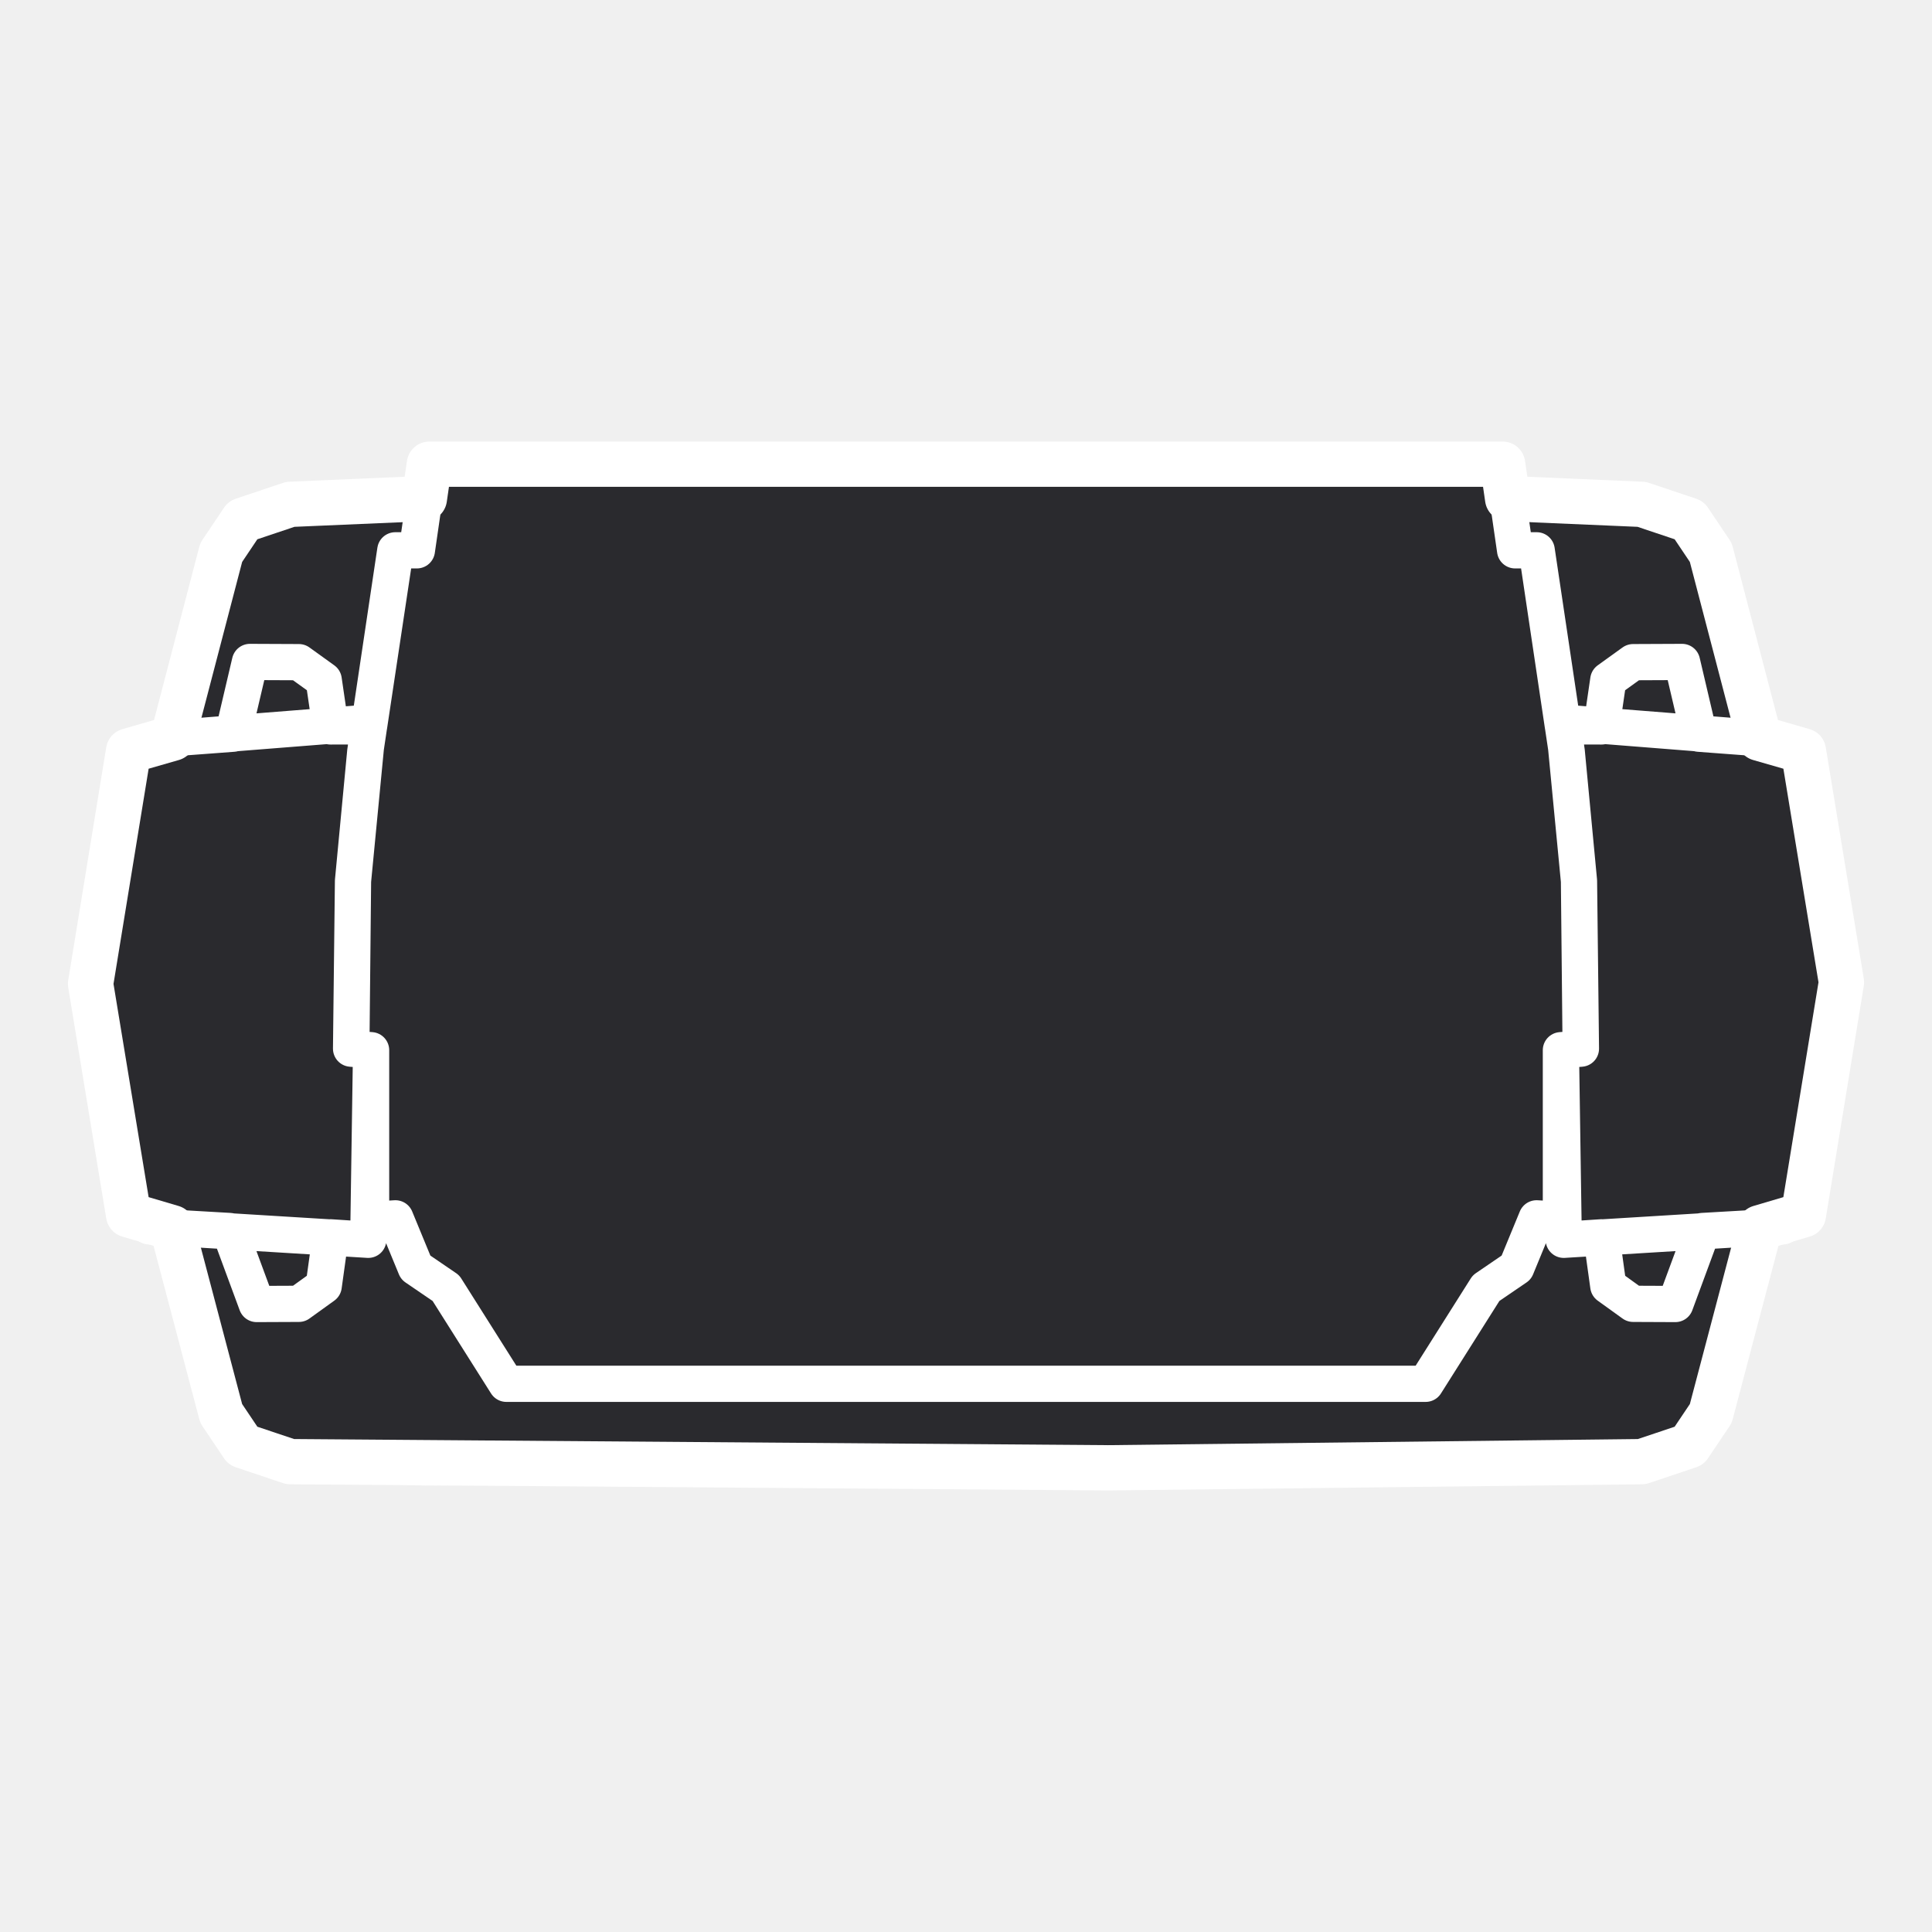
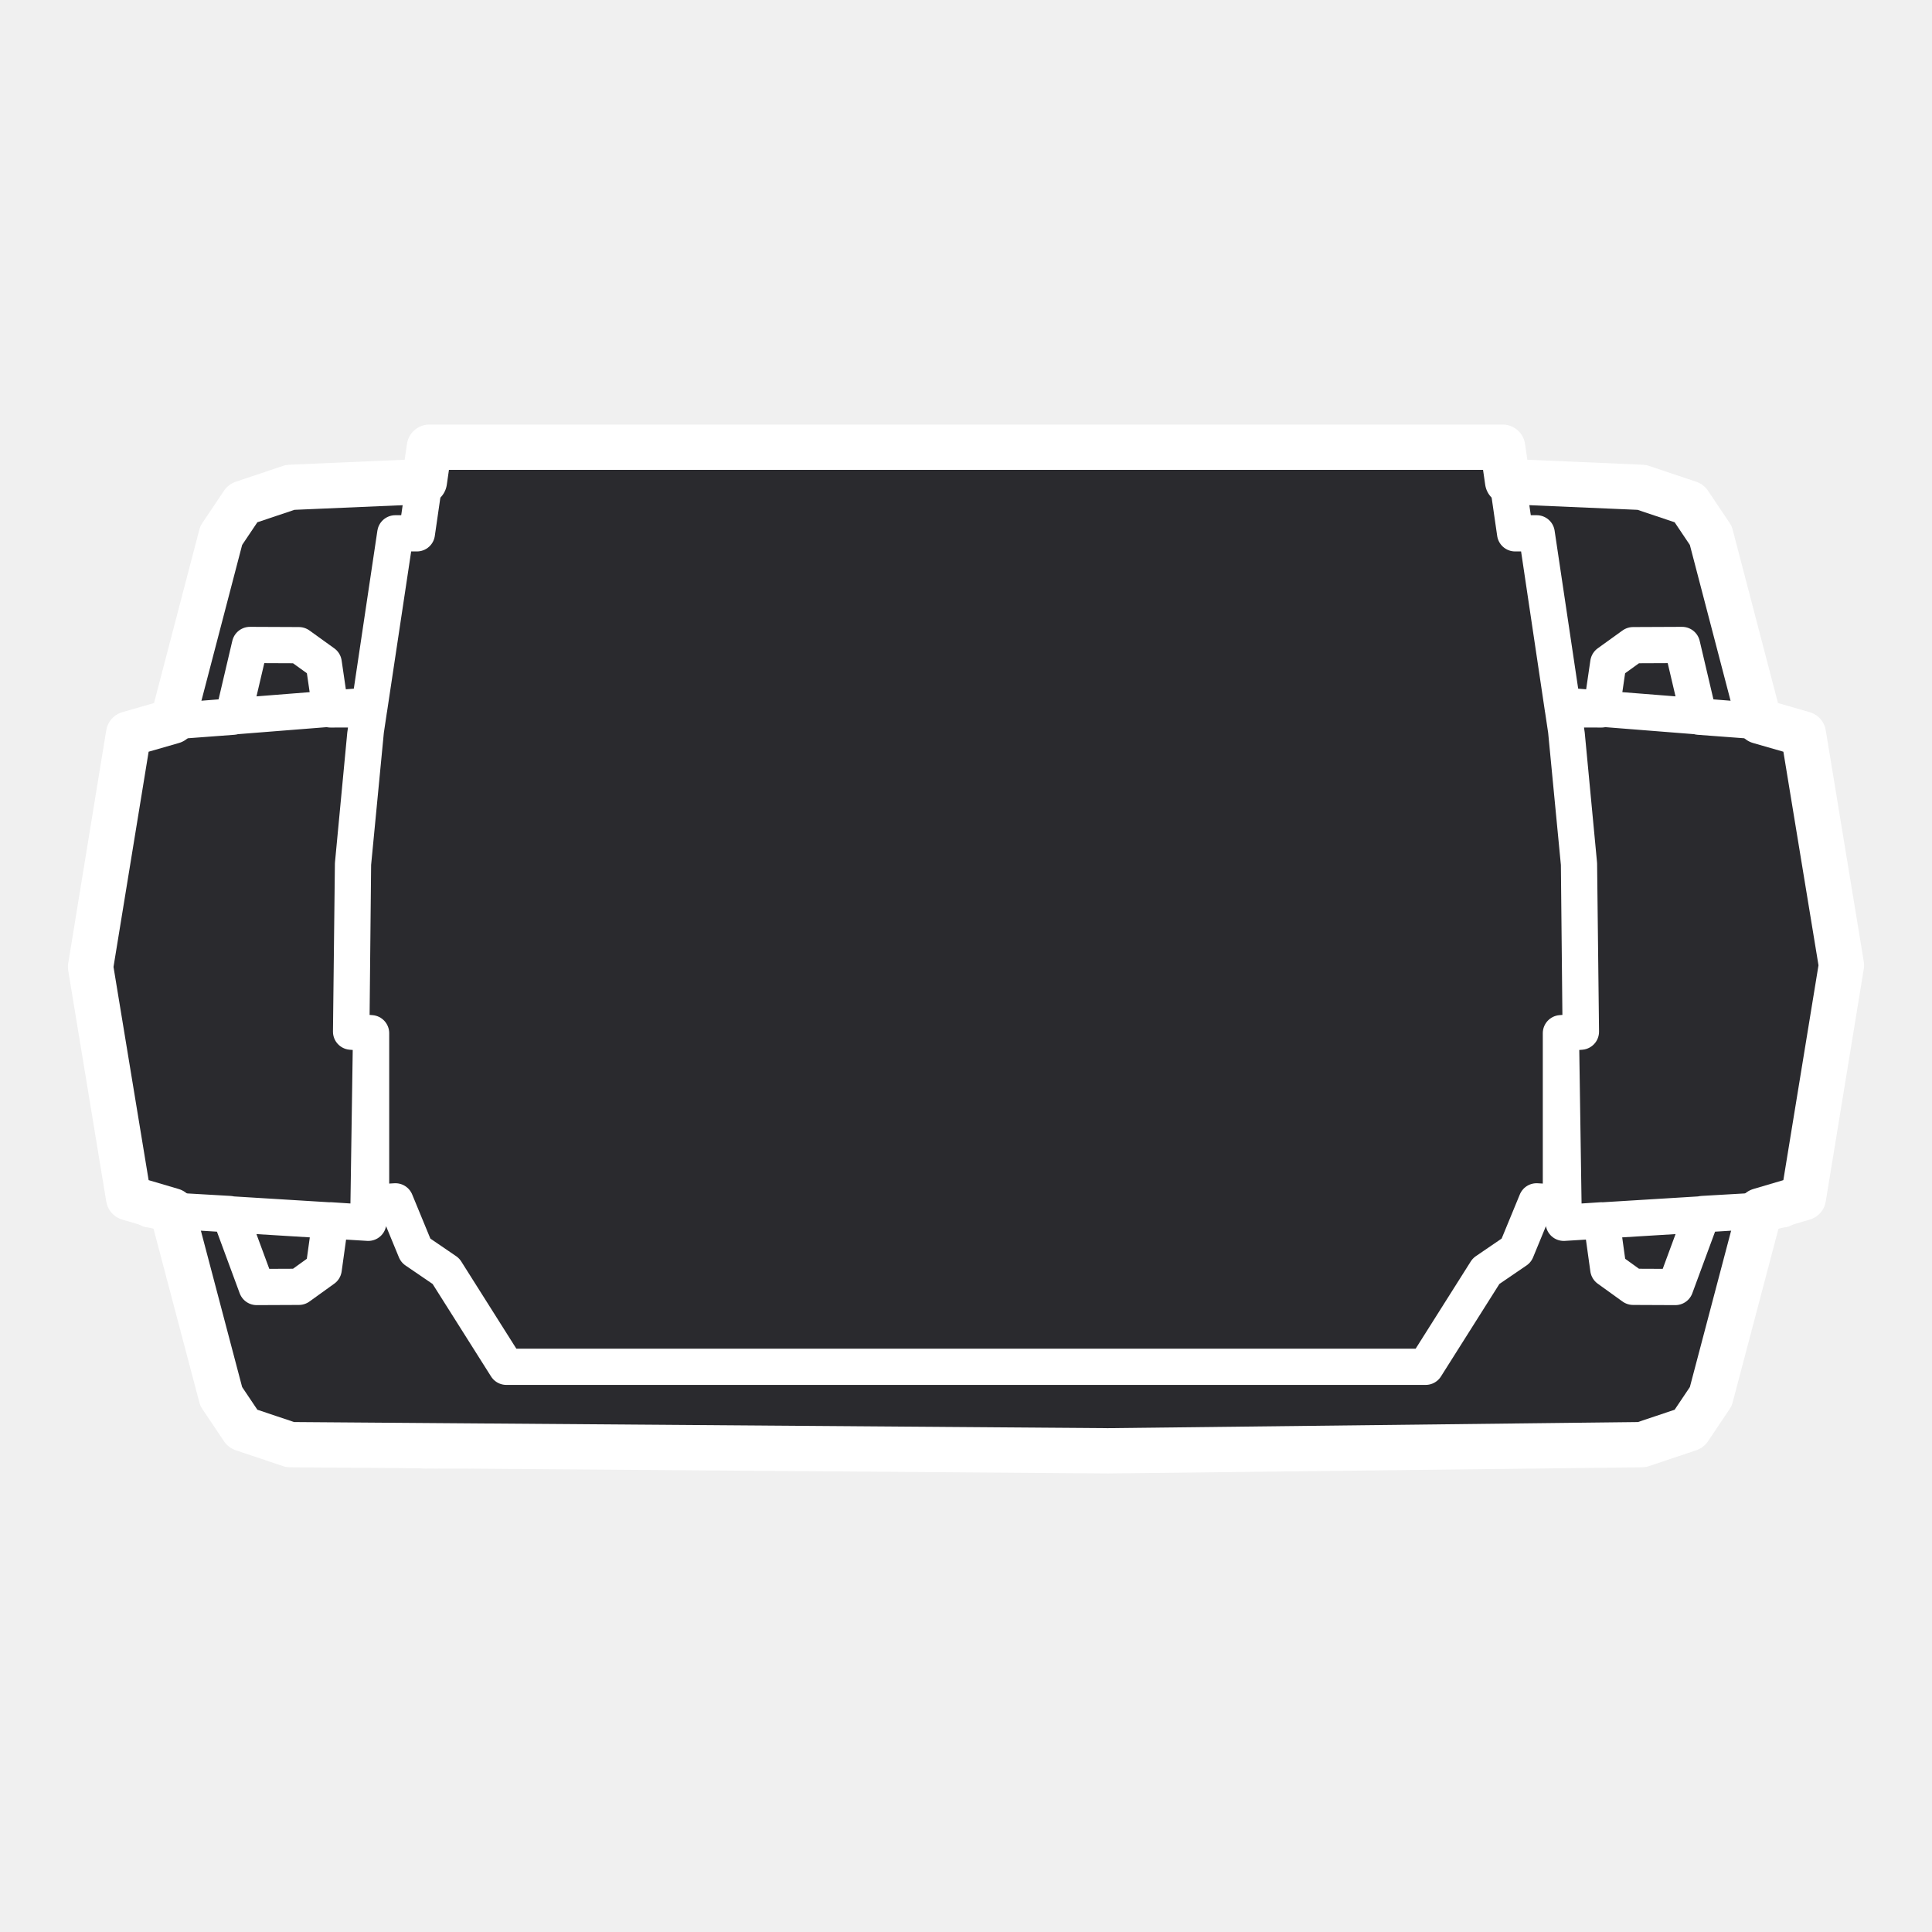
<svg xmlns="http://www.w3.org/2000/svg" viewBox="0 0 64 64" width="64" height="64">
  <g id="etc_symbol_base0">
    <g stroke="none">
-       <path d="M5.720 24.455 L7.328 18.302 L8.045 17.234 L9.616 16.707 L14.058 16.516 L14.223 15.377 L49.777 15.377 L49.942 16.516 L54.384 16.707 L55.955 17.234 L56.672 18.302 L58.280 24.455 L59.740 24.875 L61.000 32.539 L59.740 40.243 L58.296 40.669 L56.672 46.824 L55.955 47.892 L54.384 48.419 L36.699 48.623 L9.616 48.419 L8.045 47.892 L7.328 46.824 L5.704 40.669 L4.260 40.243 L3.000 32.593 L4.260 24.875 Z" fill="#2A2A2E" fill-rule="evenodd" />
+       <path d="M5.720 23.892 L7.328 17.739 L8.045 16.671 L9.616 16.144 L14.058 15.953 L14.223 14.814 L49.777 14.814 L49.942 15.953 L54.384 16.144 L55.955 16.671 L56.672 17.739 L58.280 23.892 L59.740 24.312 L61.000 31.976 L59.740 39.680 L58.296 40.106 L56.672 46.261 L55.955 47.329 L54.384 47.856 L36.699 48.060 L9.616 47.856 L8.045 47.329 L7.328 46.261 L5.704 40.106 L4.260 39.680 L3.000 32.030 L4.260 24.312 Z" fill="#2A2A2E" fill-rule="evenodd" />
    </g>
  </g>
  <g id="etc_symbol_outline">
    <g fill="none" stroke="#FFFFFF" stroke-linejoin="round" stroke-linecap="round">
-       <path d="M11.630 34.738 L11.694 29.184 L12.100 24.897 L13.095 18.230 L13.810 18.230 L14.223 15.377 L49.777 15.377 L50.190 18.230 L50.905 18.230 L51.900 24.897 L52.306 29.184 L52.370 34.738 L51.707 34.789 L51.707 40.408 L50.901 40.359 L50.230 41.987 L49.228 42.671 L47.226 45.840 L16.774 45.840 L14.772 42.671 L13.770 41.987 L13.099 40.359 L12.293 40.408 L12.293 34.789 ZM3.004 32.566 L4.260 24.875 L5.194 24.494 L12.199 23.940 L11.694 29.184 L11.638 34.739 L12.293 34.789 L12.199 41.070 L4.943 40.625 L4.260 40.243 ZM51.801 41.070 L51.707 34.789 L52.362 34.739 L52.306 29.184 L51.801 23.940 L58.806 24.494 L59.740 24.875 L61.000 32.539 L59.740 40.243 L59.057 40.625 ZM8.190 47.935 L7.328 46.824 L5.704 40.669 L7.610 40.779 L8.503 43.197 L9.901 43.191 L10.723 42.599 L10.947 40.988 L12.199 41.070 L12.352 40.405 L13.099 40.359 L13.770 41.987 L14.772 42.671 L16.774 45.840 L47.226 45.840 L49.228 42.671 L50.230 41.987 L50.901 40.359 L51.648 40.405 L51.801 41.070 L53.053 40.988 L53.277 42.599 L54.099 43.191 L55.497 43.197 L56.390 40.779 L58.296 40.669 L56.672 46.824 L55.955 47.892 L54.384 48.419 L14.084 48.611 L9.616 48.419 ZM7.328 18.302 L8.045 17.234 L9.616 16.707 L14.058 16.516 L13.810 18.230 L13.104 18.230 L12.226 24.061 L10.948 24.064 L10.723 22.527 L9.901 21.935 L8.280 21.928 L7.722 24.305 L5.720 24.455 ZM49.942 16.516 L54.384 16.707 L55.955 17.234 L56.672 18.302 L58.280 24.455 L56.278 24.305 L55.720 21.928 L54.099 21.935 L53.277 22.527 L53.052 24.064 L51.774 24.061 L50.905 18.230 L50.190 18.230 Z" stroke-width="1.2" />
-       <path d="M5.720 24.455 L7.328 18.302 L8.045 17.234 L9.616 16.707 L14.058 16.516 L14.223 15.377 L49.777 15.377 L49.942 16.516 L54.384 16.707 L55.955 17.234 L56.672 18.302 L58.280 24.455 L59.740 24.875 L61.000 32.539 L59.740 40.243 L58.296 40.669 L56.672 46.824 L55.955 47.892 L54.384 48.419 L36.699 48.623 L9.616 48.419 L8.045 47.892 L7.328 46.824 L5.704 40.669 L4.260 40.243 L3.000 32.593 L4.260 24.875 Z" stroke-width="1.5" />
+       <path d="M11.630 34.175 L11.694 28.621 L12.100 24.334 L13.095 17.667 L13.810 17.667 L14.223 14.814 L49.777 14.814 L50.190 17.667 L50.905 17.667 L51.900 24.334 L52.306 28.621 L52.370 34.175 L51.707 34.226 L51.707 39.845 L50.901 39.796 L50.230 41.424 L49.228 42.108 L47.226 45.277 L16.774 45.277 L14.772 42.108 L13.770 41.424 L13.099 39.796 L12.293 39.845 L12.293 34.226 ZM3.004 32.003 L4.260 24.312 L5.194 23.931 L12.199 23.377 L11.694 28.621 L11.638 34.176 L12.293 34.226 L12.199 40.507 L4.943 40.062 L4.260 39.680 ZM51.801 40.507 L51.707 34.226 L52.362 34.176 L52.306 28.621 L51.801 23.377 L58.806 23.931 L59.740 24.312 L61.000 31.976 L59.740 39.680 L59.057 40.062 ZM8.190 47.372 L7.328 46.261 L5.704 40.106 L7.610 40.216 L8.503 42.634 L9.901 42.628 L10.723 42.036 L10.947 40.425 L12.199 40.507 L12.352 39.842 L13.099 39.796 L13.770 41.424 L14.772 42.108 L16.774 45.277 L47.226 45.277 L49.228 42.108 L50.230 41.424 L50.901 39.796 L51.648 39.842 L51.801 40.507 L53.053 40.425 L53.277 42.036 L54.099 42.628 L55.497 42.634 L56.390 40.216 L58.296 40.106 L56.672 46.261 L55.955 47.329 L54.384 47.856 L14.084 48.048 L9.616 47.856 ZM7.328 17.739 L8.045 16.671 L9.616 16.144 L14.058 15.953 L13.810 17.667 L13.104 17.667 L12.226 23.498 L10.948 23.501 L10.723 21.964 L9.901 21.372 L8.280 21.365 L7.722 23.742 L5.720 23.892 ZM49.942 15.953 L54.384 16.144 L55.955 16.671 L56.672 17.739 L58.280 23.892 L56.278 23.742 L55.720 21.365 L54.099 21.372 L53.277 21.964 L53.052 23.501 L51.774 23.498 L50.905 17.667 L50.190 17.667 Z" stroke-width="1.2" />
+       <path d="M5.720 23.892 L7.328 17.739 L8.045 16.671 L9.616 16.144 L14.058 15.953 L14.223 14.814 L49.777 14.814 L49.942 15.953 L54.384 16.144 L55.955 16.671 L56.672 17.739 L58.280 23.892 L59.740 24.312 L61.000 31.976 L59.740 39.680 L58.296 40.106 L56.672 46.261 L55.955 47.329 L54.384 47.856 L36.699 48.060 L9.616 47.856 L8.045 47.329 L7.328 46.261 L5.704 40.106 L4.260 39.680 L3.000 32.030 L4.260 24.312 Z" stroke-width="1.5" />
    </g>
  </g>
</svg>
